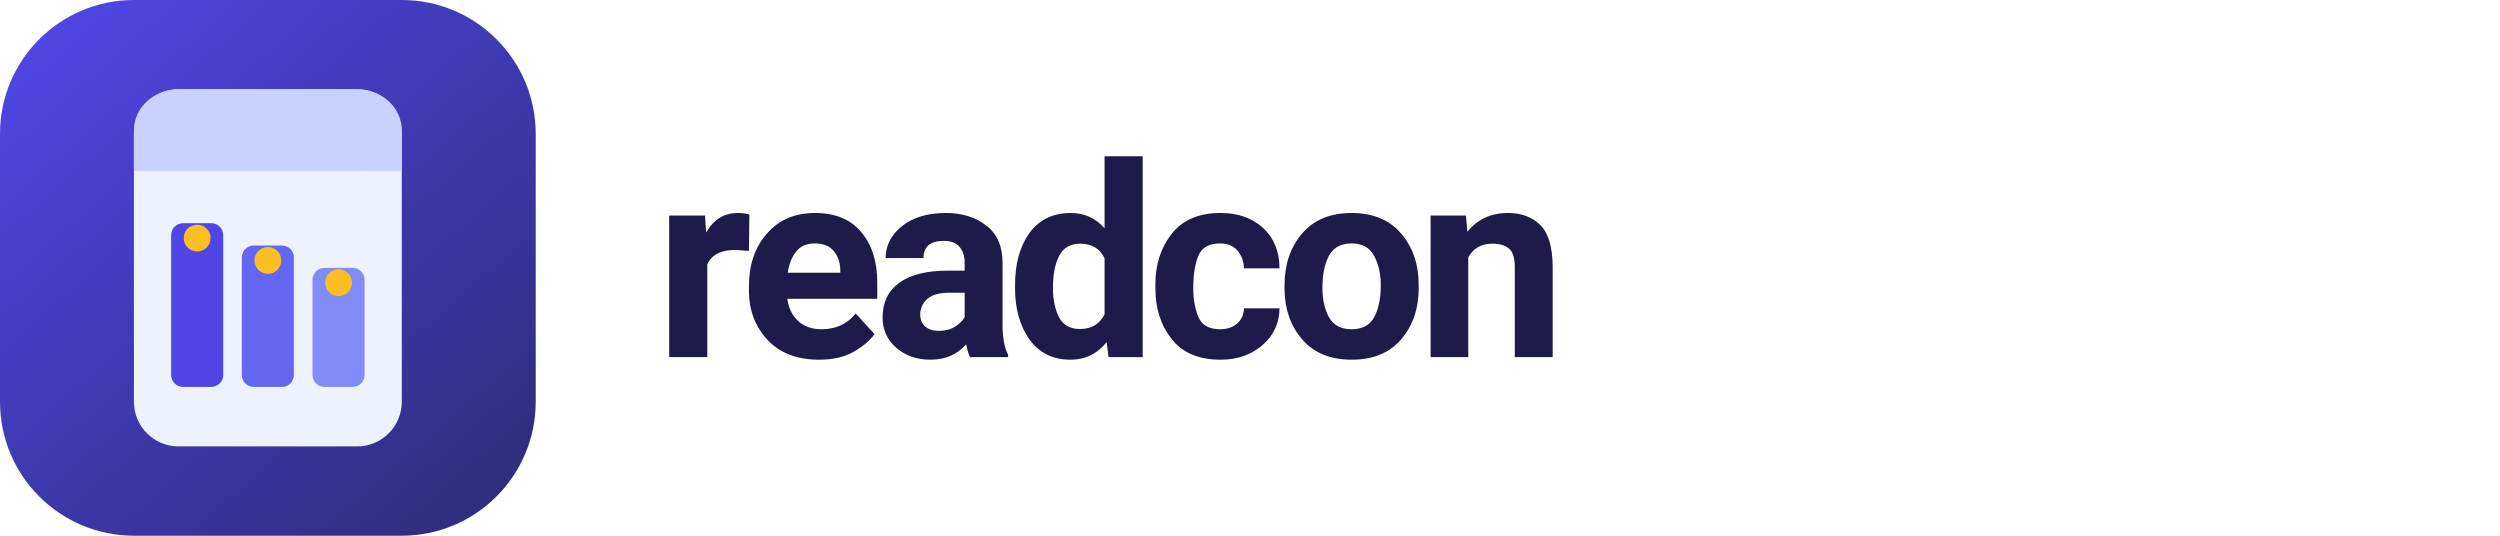
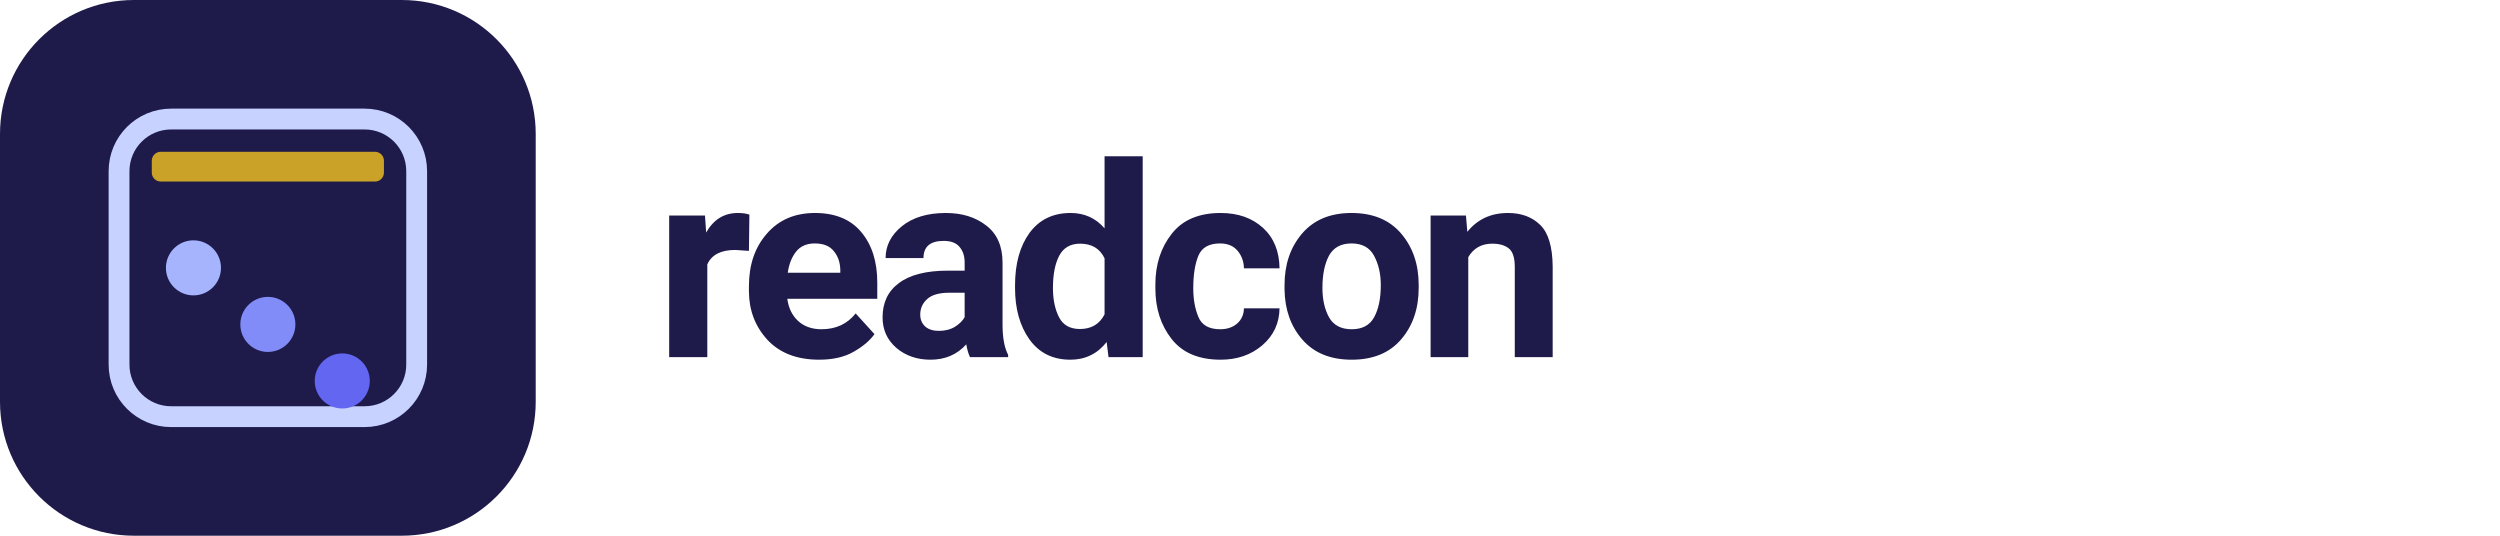
<svg xmlns="http://www.w3.org/2000/svg" width="168" height="36" viewBox="0 0 168 36" fill="none" role="img" aria-labelledby="navTitleL">
-   <defs>
-     <linearGradient id="nbg" x1="2" y1="2" x2="30" y2="34" gradientUnits="userSpaceOnUse">
-       <stop stop-color="#4F46E5" />
-       <stop offset="1" stop-color="#312E81" />
-     </linearGradient>
-   </defs>
-   <rect x="0" y="0" width="36" height="36" rx="9" fill="url(#nbg)" />
-   <rect x="9" y="6" width="18" height="24" rx="3" fill="#EEF2FF" />
-   <rect x="9" y="6" width="18" height="5.5" rx="3" fill="#C7D2FE" />
-   <rect x="9" y="9" width="18" height="2.5" fill="#C7D2FE" />
-   <rect x="11.5" y="15" width="3.5" height="11" rx="0.8" fill="#4F46E5" />
-   <rect x="16.25" y="16.5" width="3.5" height="9.5" rx="0.8" fill="#6366F1" />
-   <rect x="21" y="18" width="3.5" height="8" rx="0.8" fill="#818CF8" />
-   <circle cx="13.25" cy="16" r="0.9" fill="#FBBF24" />
-   <circle cx="18" cy="17.5" r="0.9" fill="#FBBF24" />
-   <circle cx="22.75" cy="19" r="0.9" fill="#FBBF24" />
+   <rect x="0" y="0" width="36" height="36" rx="9" fill="#1E1B4B" />
+   <rect x="8" y="8" width="20" height="20" rx="3.5" fill="none" stroke="#C7D2FE" stroke-width="1.4" />
+   <rect x="10.2" y="10.2" width="15.6" height="2" rx="0.6" fill="#C9A227" />
+   <circle cx="13" cy="18" r="1.85" fill="#A5B4FC" />
+   <circle cx="18" cy="21.8" r="1.85" fill="#818CF8" />
+   <circle cx="23" cy="25.6" r="1.85" fill="#6366F1" />
  <text x="44" y="24" font-family="ui-sans-serif, system-ui, -apple-system, 'Segoe UI', Roboto, sans-serif" font-size="18" font-weight="700" letter-spacing="-0.04em" fill="#1E1B4B">readcon</text>
</svg>
